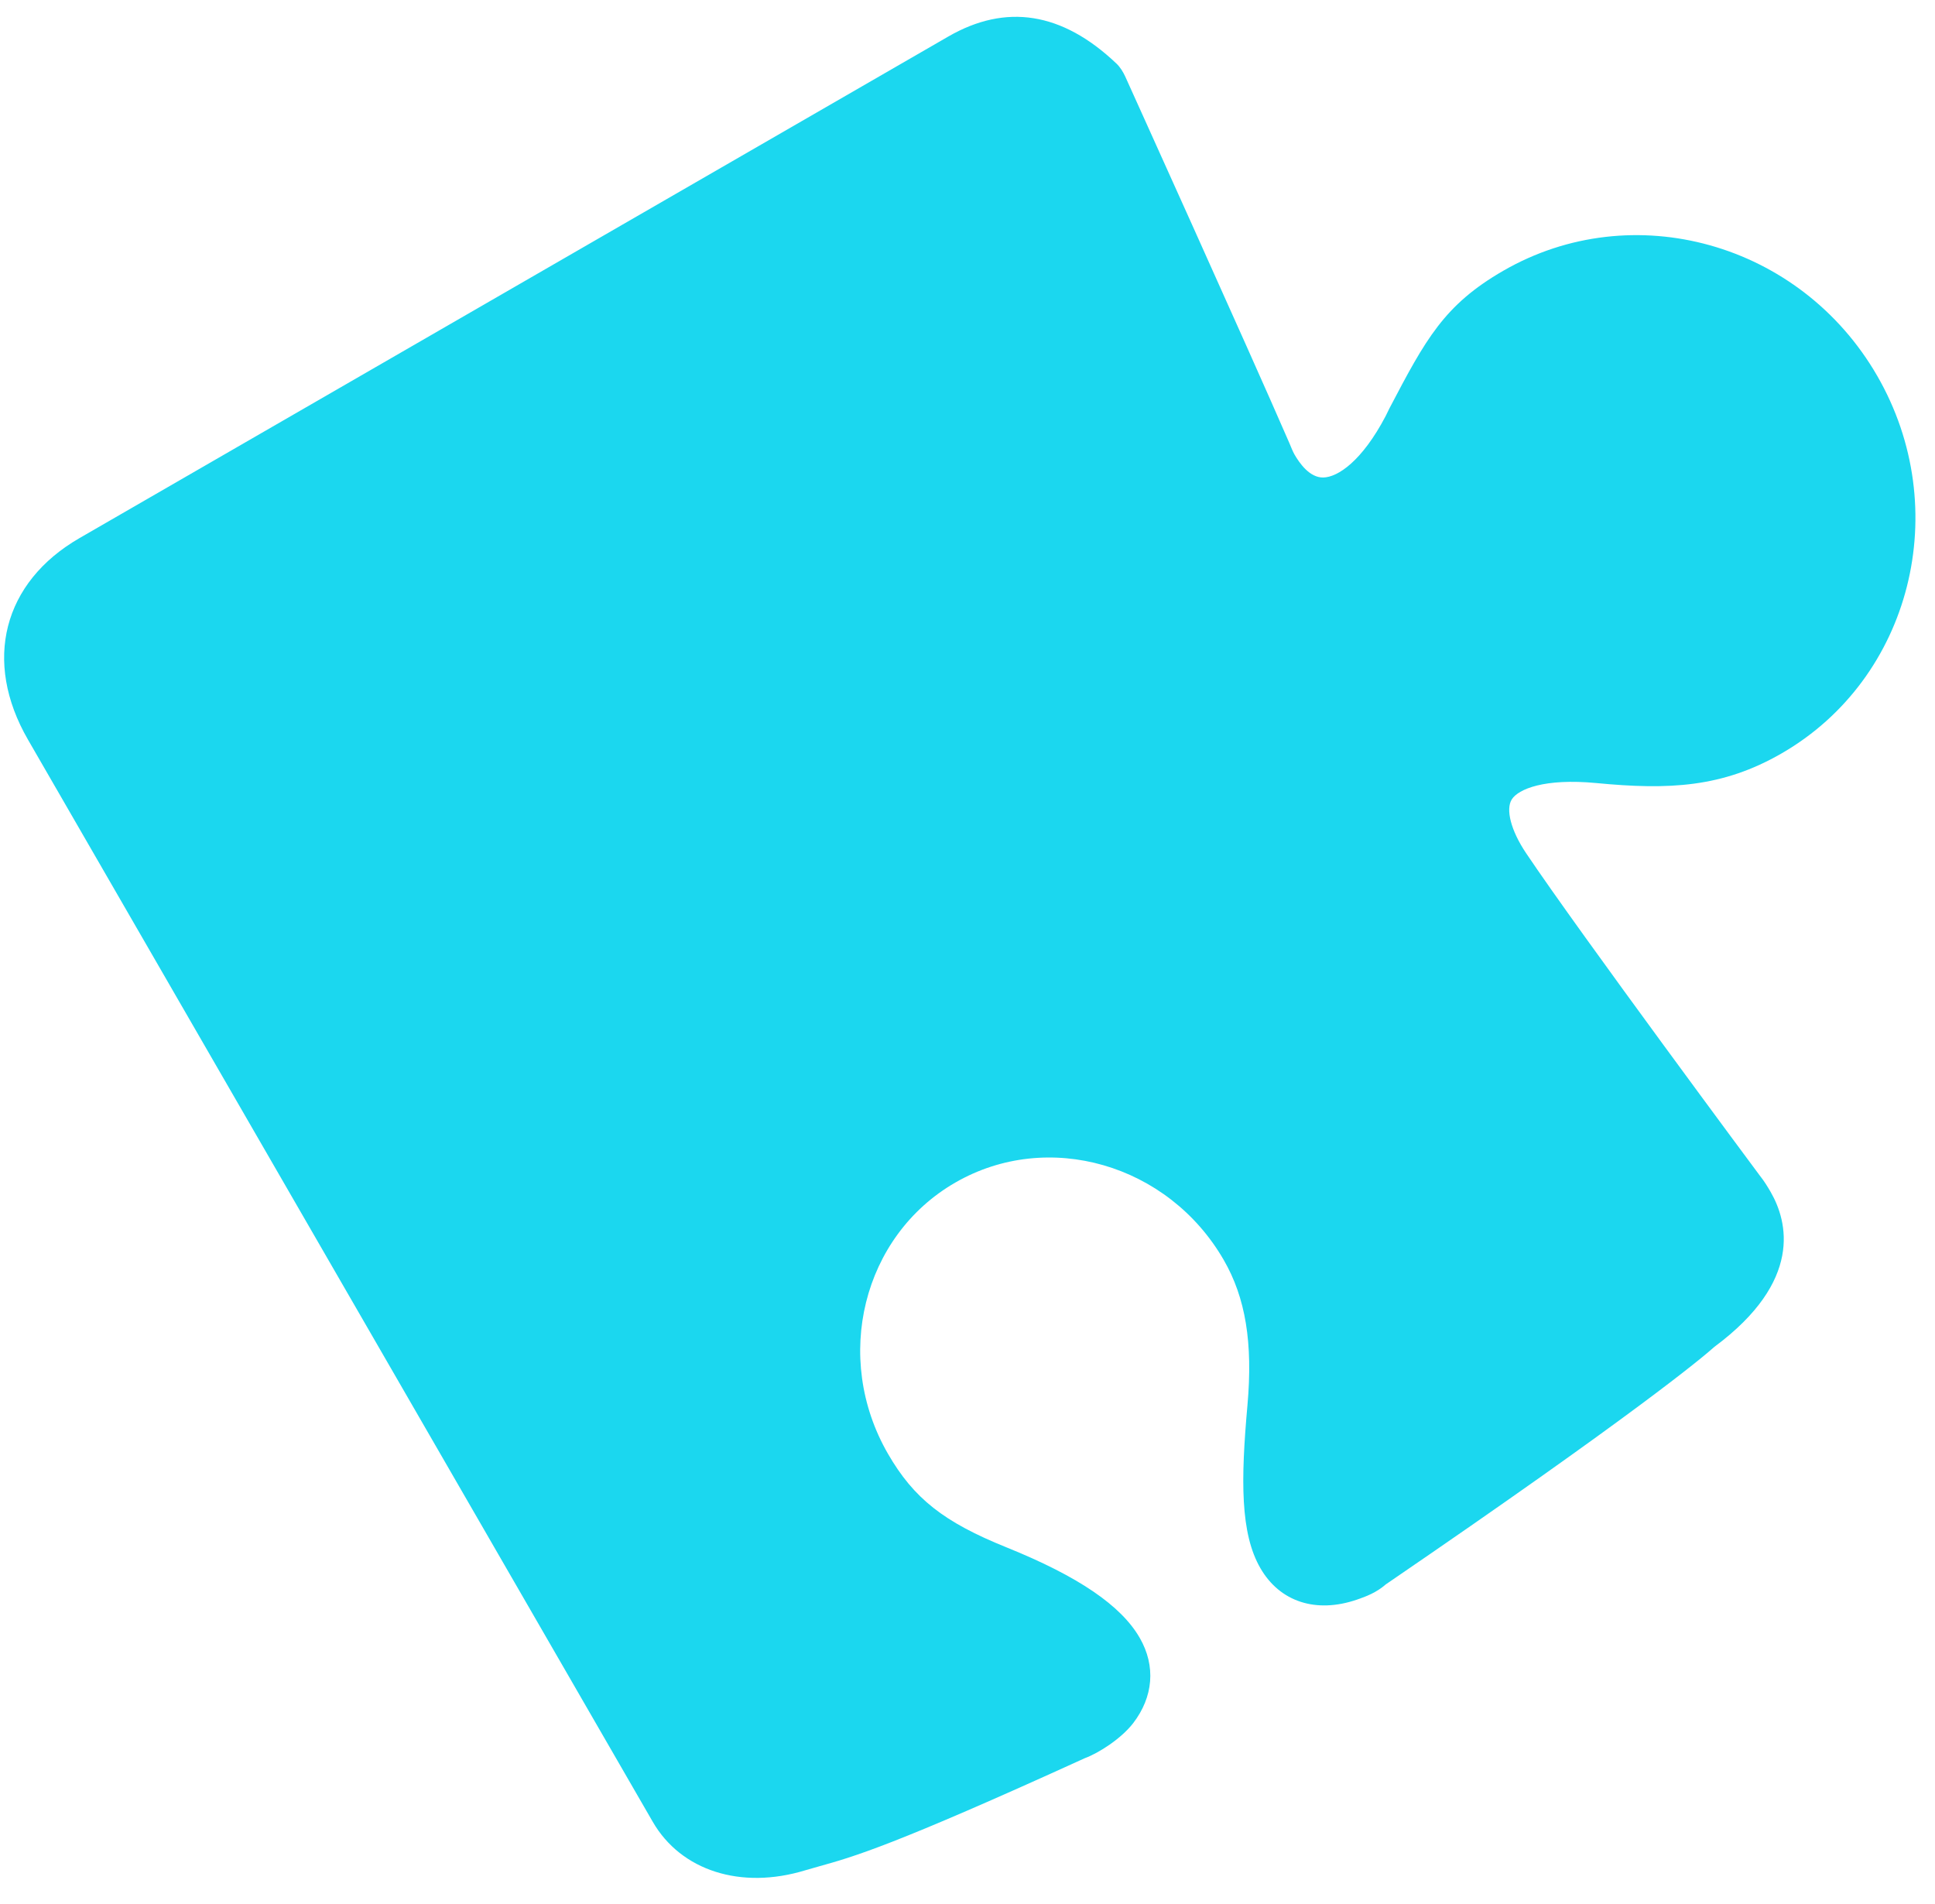
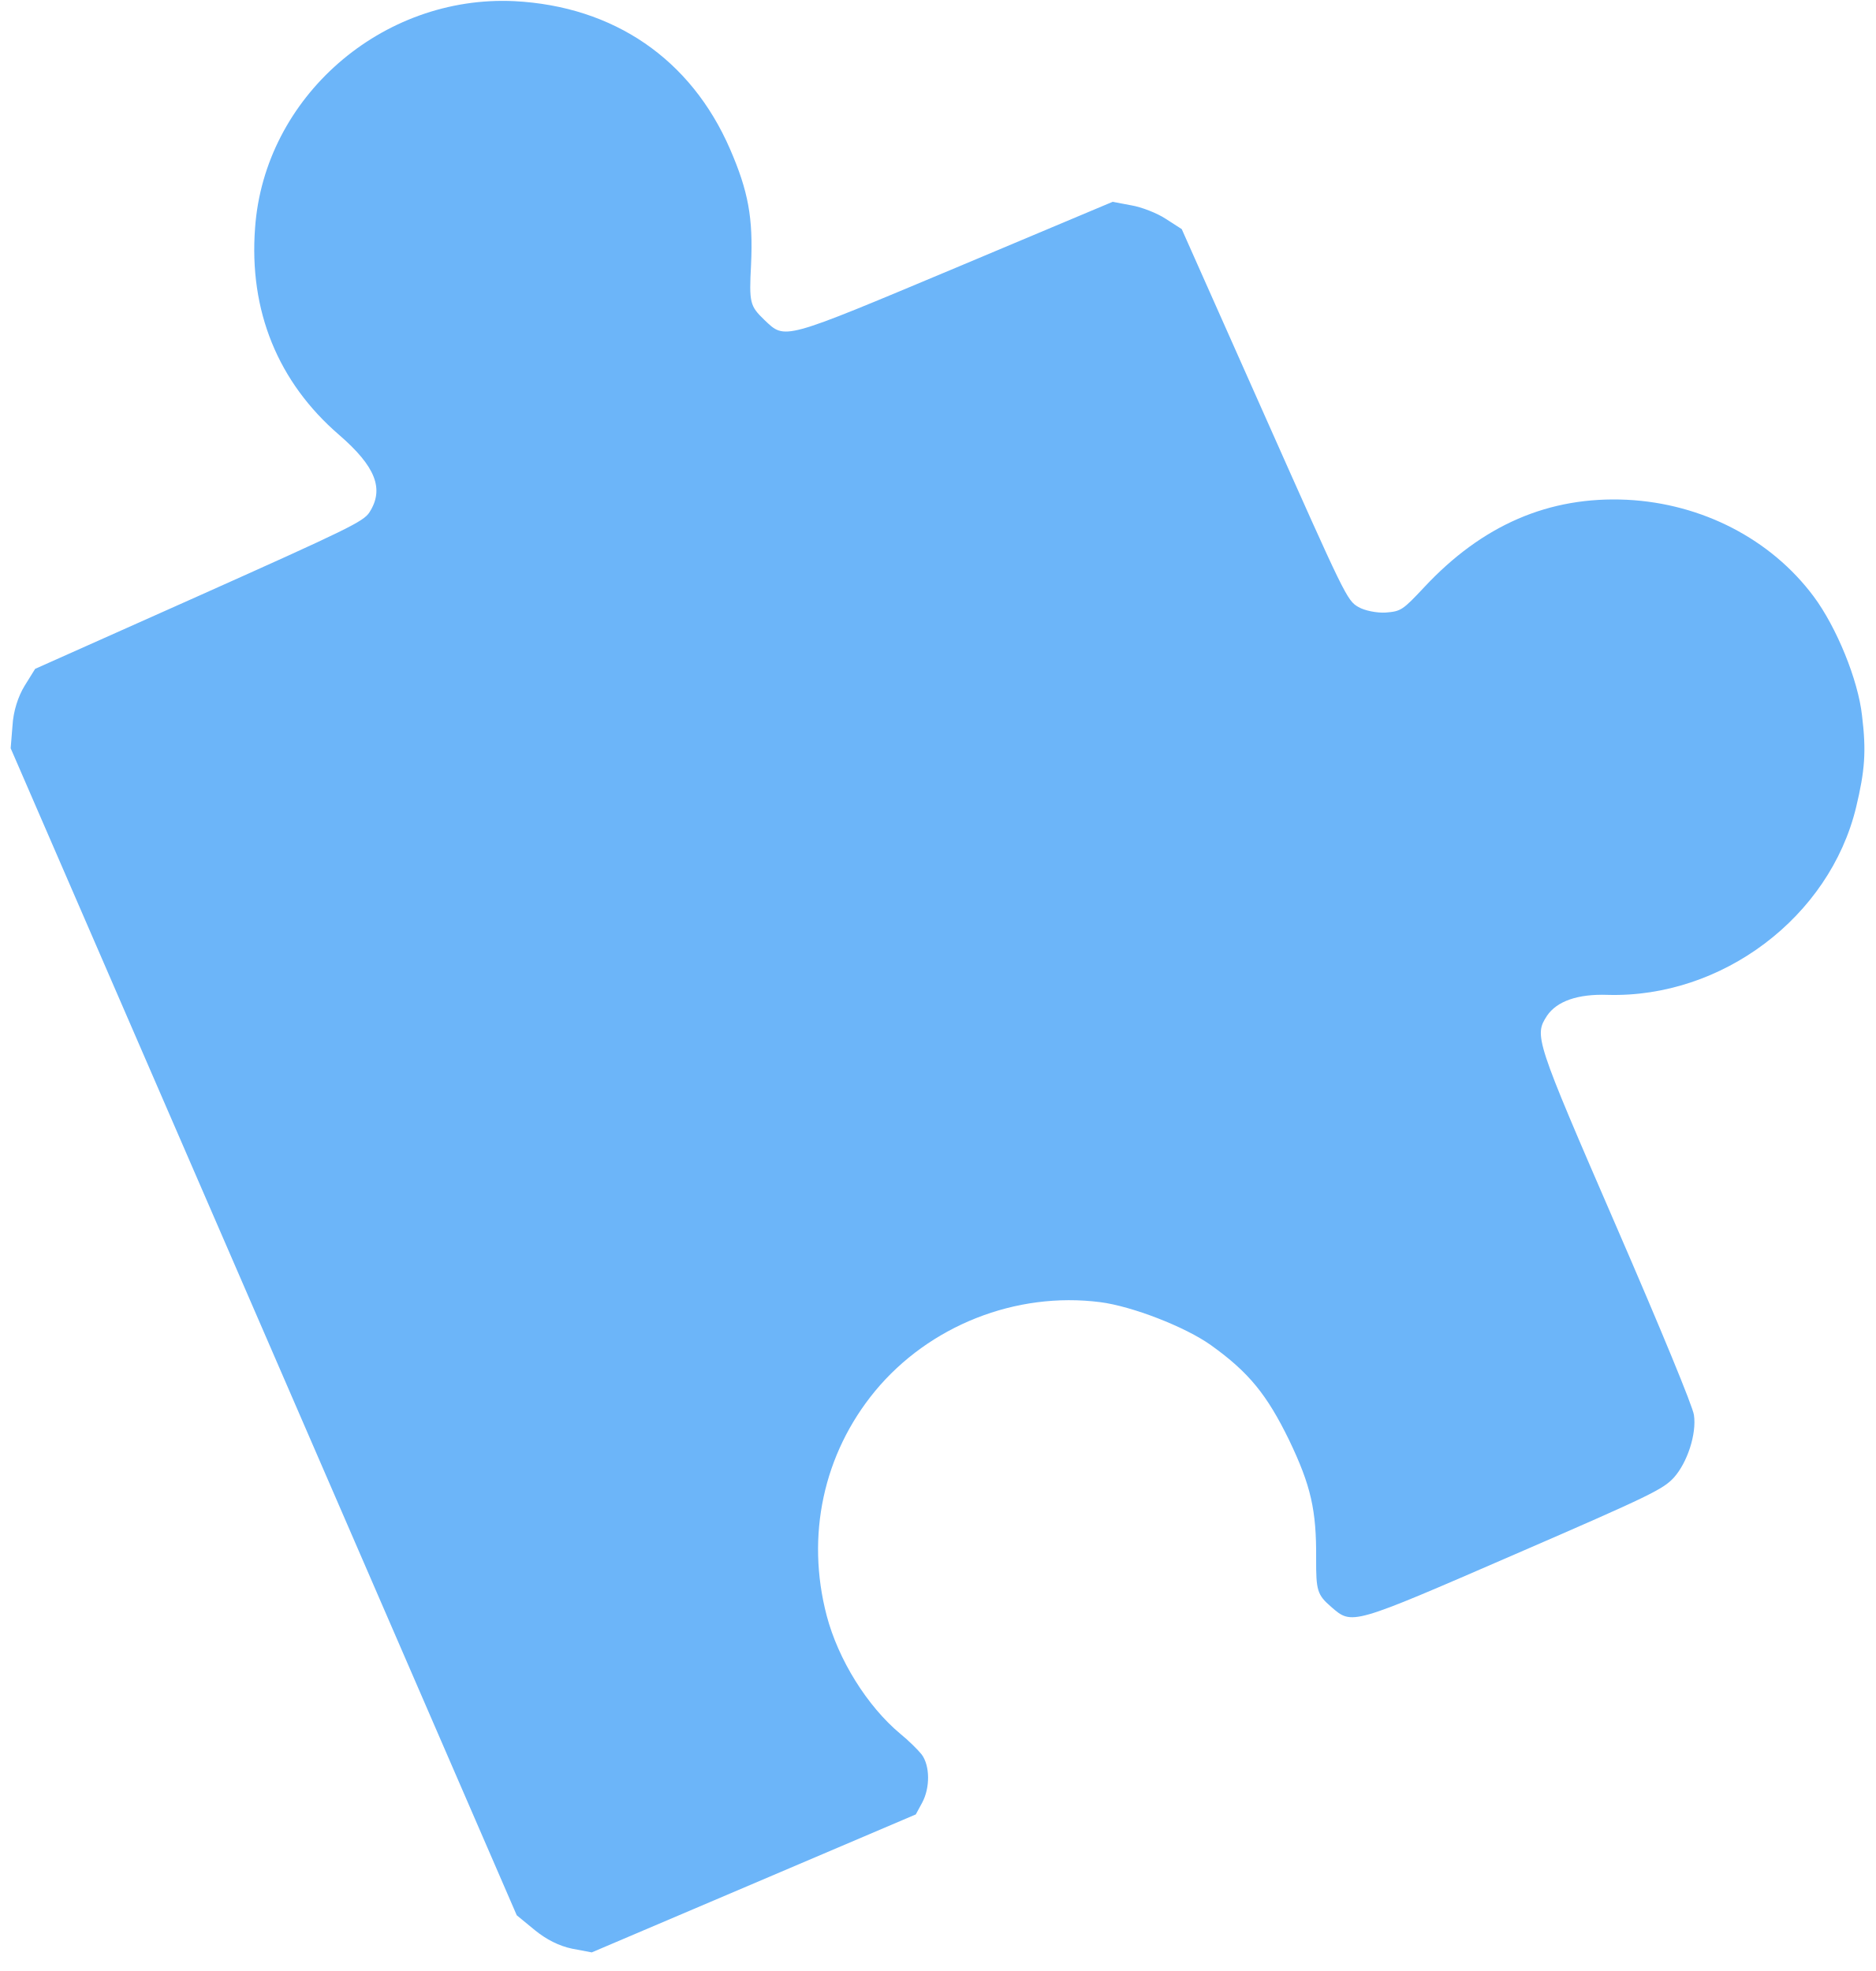
- <svg xmlns="http://www.w3.org/2000/svg" width="62" height="61" viewBox="0 0 62 61" fill="none">
-   <path d="M60.148 12.042C62.612 16.309 61.242 21.739 57.091 24.137C55.187 25.236 53.478 25.314 51.142 25.09C49.488 24.934 48.652 25.282 48.44 25.613C48.238 25.933 48.411 26.611 48.896 27.334C50.622 29.907 56.365 37.642 56.387 37.669C56.523 37.838 56.638 38.026 56.733 38.191C57.28 39.138 57.775 41.045 54.935 43.153C54.544 43.503 52.38 45.316 44.404 50.766C44.103 51.03 43.767 51.157 43.477 51.256C42.162 51.706 41.006 51.324 40.384 50.246C39.739 49.13 39.755 47.429 39.97 45.027C40.148 43.024 39.91 41.583 39.209 40.37C37.434 37.295 33.574 36.18 30.607 37.893C27.64 39.606 26.676 43.506 28.451 46.581C29.278 48.014 30.242 48.771 32.243 49.578C34.566 50.515 35.924 51.45 36.517 52.478C37.042 53.387 36.952 54.376 36.306 55.217C35.927 55.706 35.213 56.169 34.756 56.337C28.577 59.154 27.34 59.496 26.264 59.796L25.802 59.928C23.745 60.557 21.821 59.943 20.915 58.374L0.896 23.699C-0.555 21.187 0.097 18.657 2.547 17.242L30.384 1.171C32.228 0.106 34.031 0.384 35.767 2.032C35.887 2.143 35.984 2.301 36.054 2.452C36.092 2.538 39.982 11.129 41.318 14.208C41.368 14.326 41.418 14.46 41.479 14.566C41.638 14.841 41.963 15.307 42.396 15.3C42.864 15.295 43.643 14.772 44.398 13.332L44.521 13.081C45.679 10.873 46.269 9.771 48.165 8.677C52.317 6.279 57.685 7.775 60.148 12.042Z" fill="#1BD7EF" />
+ <svg xmlns="http://www.w3.org/2000/svg" width="39" height="41" viewBox="0 0 39 41" fill="none">
+   <path d="M38.725 14.886C38.817 15.635 38.783 16.035 38.602 16.792C38.05 19.08 35.81 20.762 33.434 20.695C32.812 20.673 32.378 20.827 32.173 21.13C31.905 21.547 31.919 21.6 33.618 25.519C34.544 27.655 35.207 29.262 35.229 29.433C35.288 29.827 35.091 30.427 34.811 30.737C34.588 30.979 34.333 31.107 31.5 32.335C28.086 33.816 28.125 33.807 27.683 33.424C27.393 33.173 27.37 33.08 27.372 32.428C27.38 31.412 27.264 30.905 26.809 29.954C26.349 29.013 25.976 28.549 25.186 27.983C24.649 27.599 23.54 27.171 22.882 27.087C21.128 26.862 19.323 27.576 18.197 28.939C17.123 30.244 16.757 31.946 17.193 33.609C17.434 34.524 18.034 35.49 18.724 36.066C18.896 36.205 19.094 36.402 19.17 36.498C19.341 36.732 19.346 37.184 19.18 37.496L19.046 37.743L15.673 39.18L12.307 40.613L11.894 40.535C11.628 40.479 11.363 40.346 11.123 40.15L10.747 39.841L5.485 27.703L0.222 15.565L0.26 15.094C0.277 14.795 0.376 14.487 0.513 14.264L0.731 13.913L4.137 12.393C7.237 11.006 7.558 10.85 7.682 10.659C7.997 10.171 7.811 9.703 7.052 9.046C5.783 7.951 5.174 6.466 5.305 4.738C5.499 2.022 7.941 -0.109 10.7 0.024C12.765 0.132 14.37 1.227 15.184 3.104C15.562 3.977 15.665 4.532 15.62 5.503C15.578 6.302 15.596 6.363 15.895 6.653C16.335 7.071 16.249 7.091 19.878 5.57L23.14 4.198L23.526 4.271C23.74 4.307 24.062 4.432 24.243 4.551L24.577 4.766L26.294 8.626C27.976 12.406 28.013 12.492 28.253 12.628C28.38 12.702 28.636 12.754 28.821 12.742C29.137 12.716 29.171 12.694 29.619 12.216C30.827 10.921 32.214 10.319 33.836 10.396C35.397 10.474 36.831 11.215 37.719 12.407C38.193 13.043 38.644 14.142 38.725 14.886Z" fill="#6CB5F9" />
</svg>
